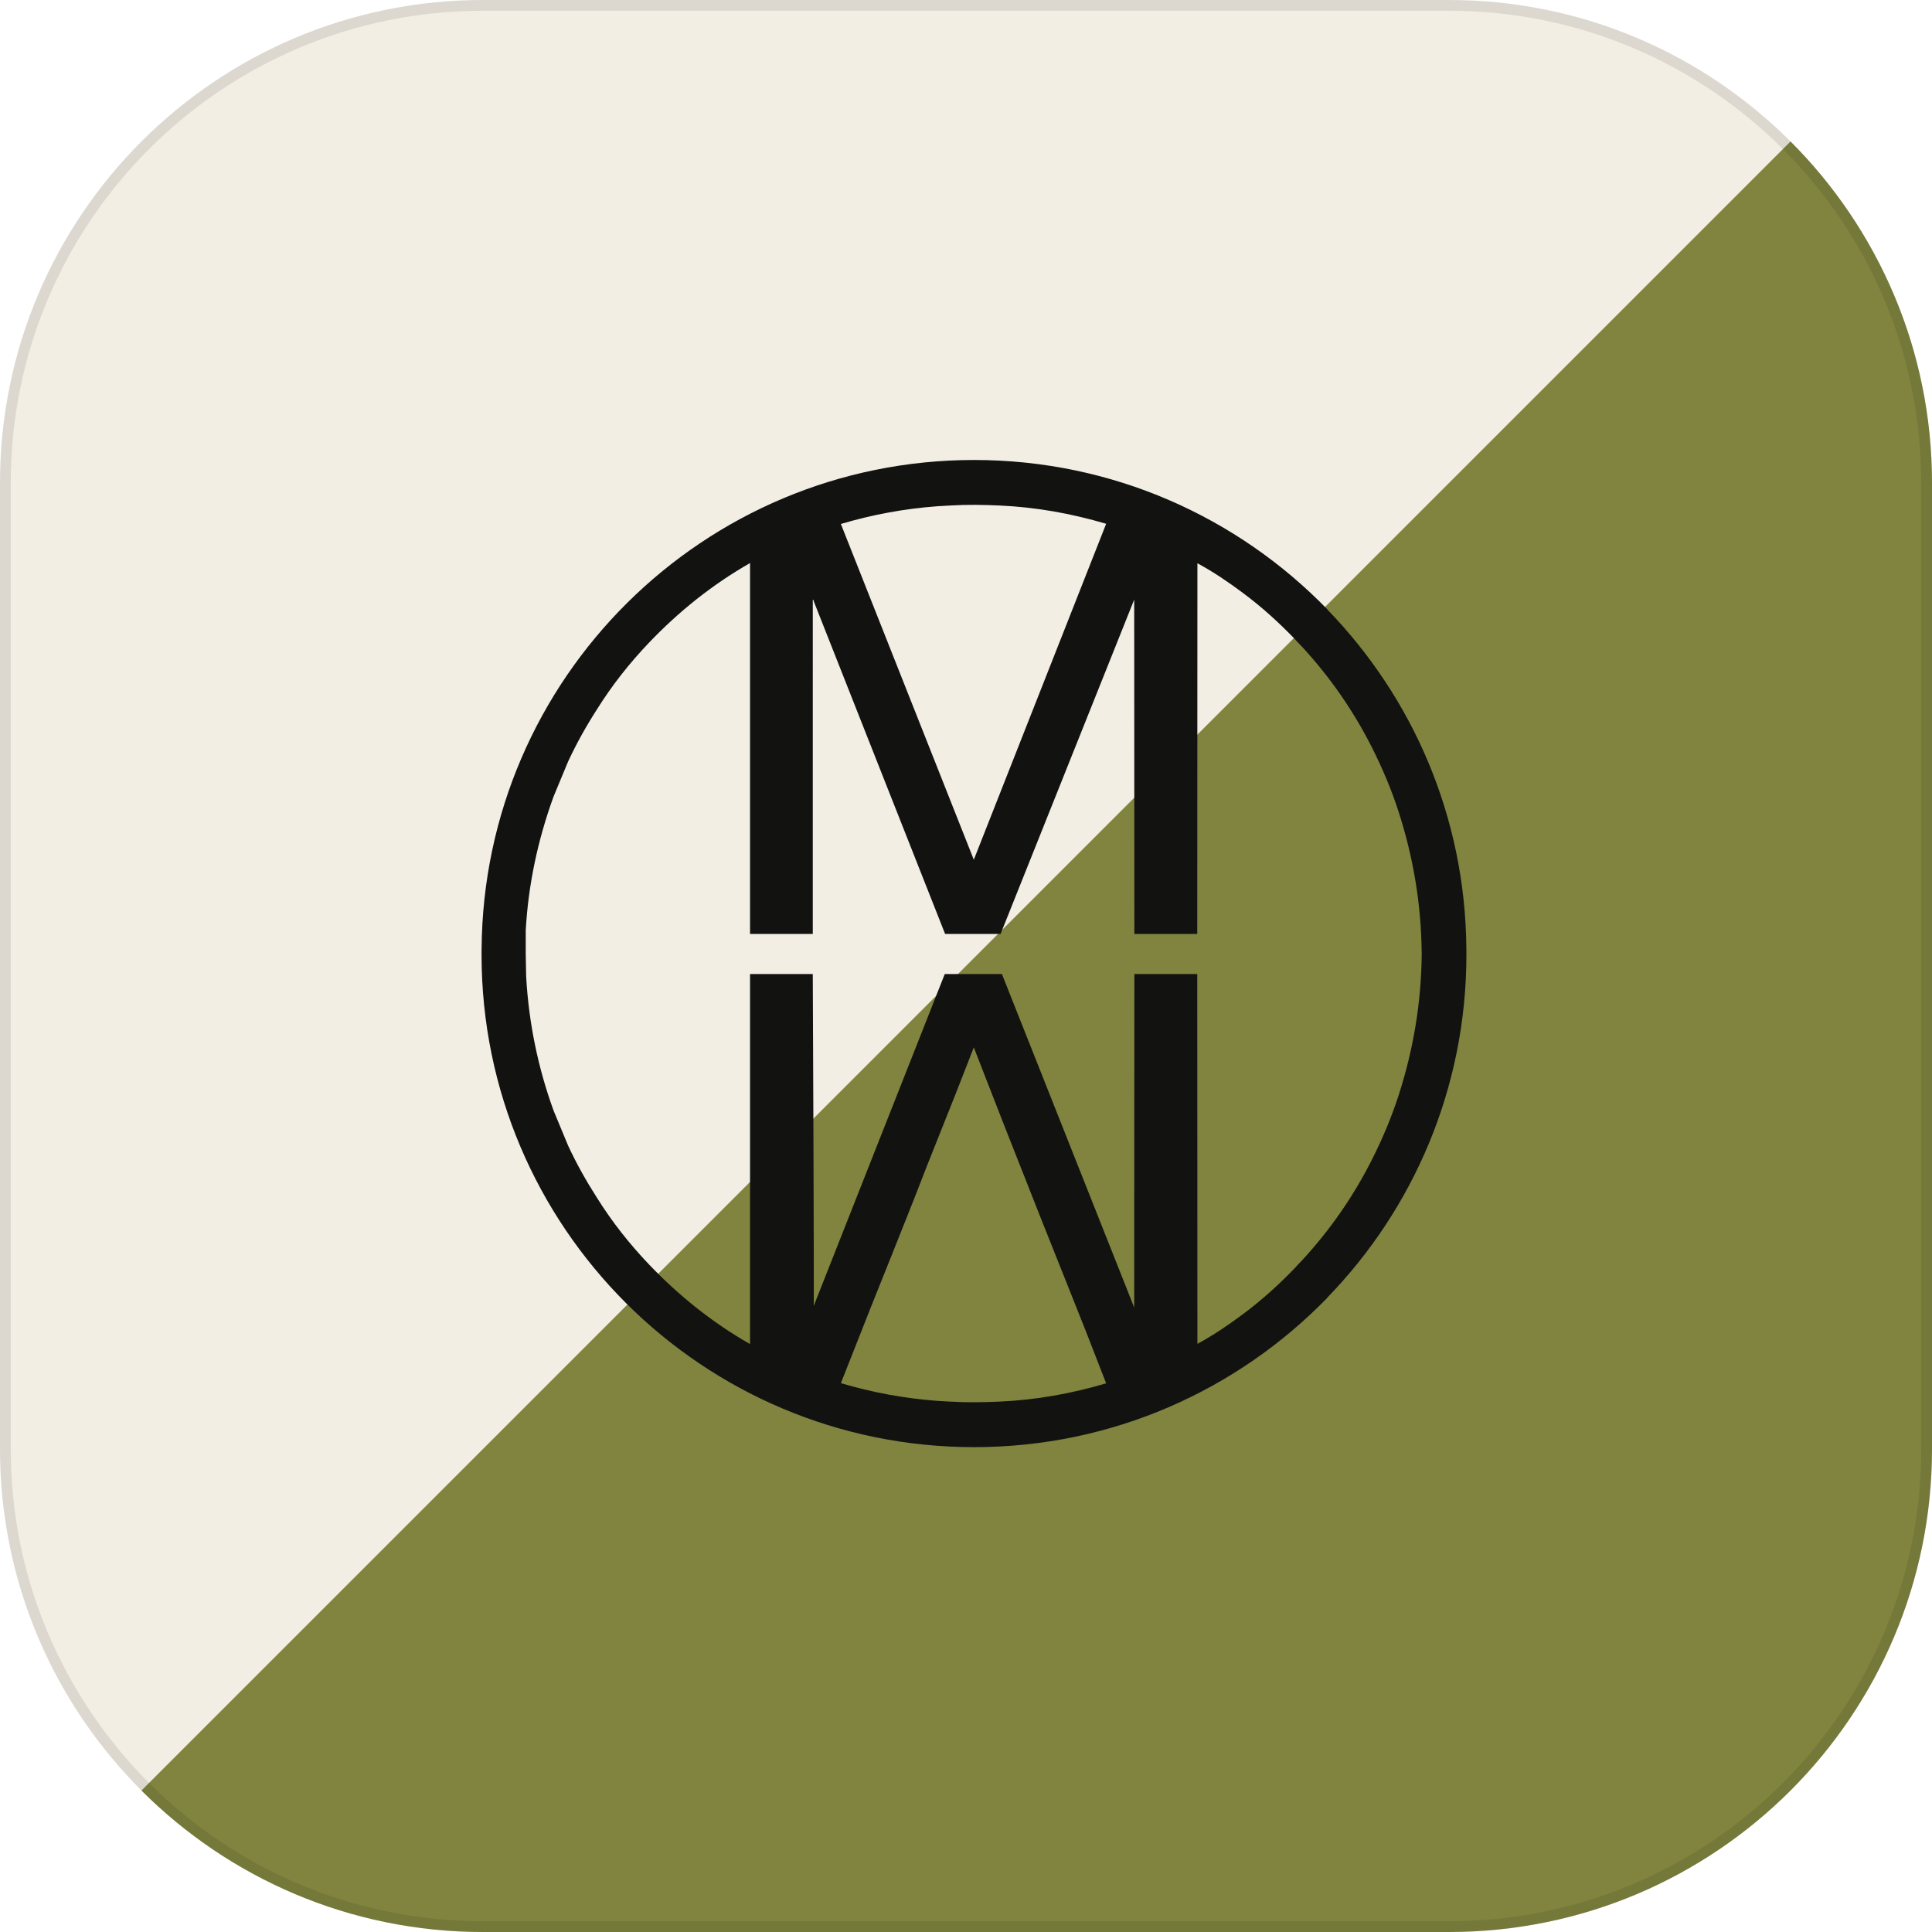
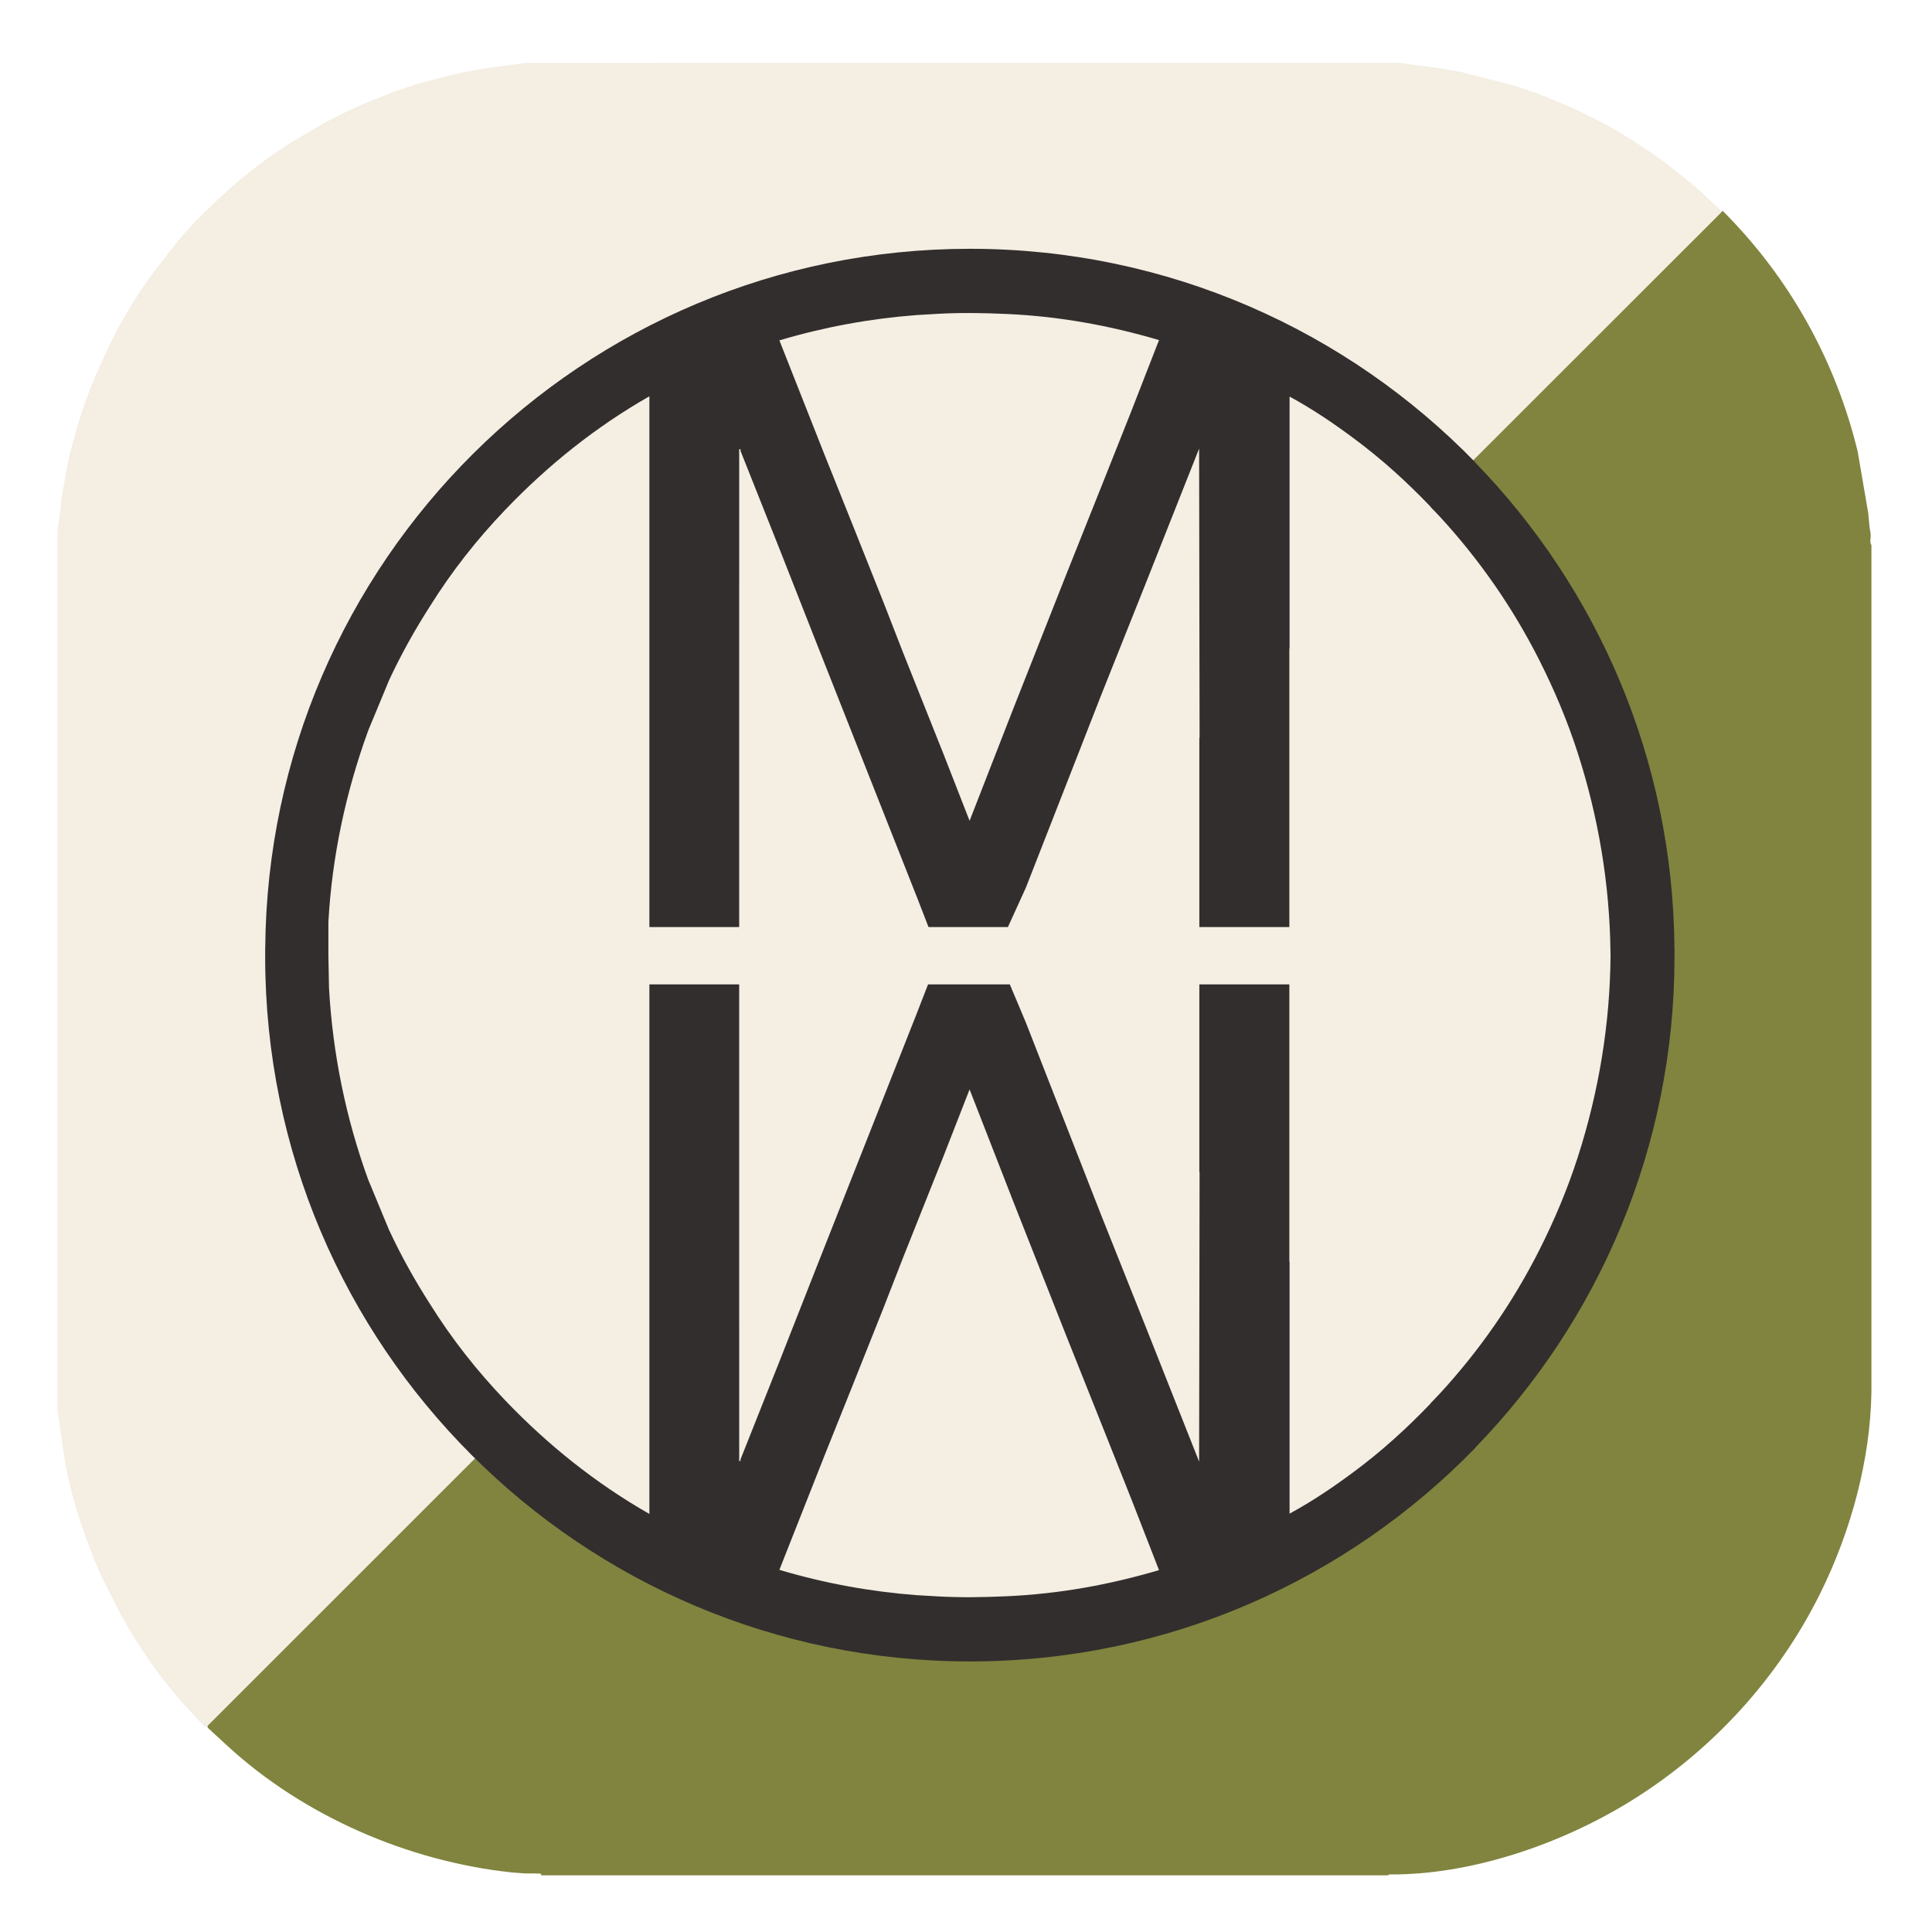
- <svg xmlns="http://www.w3.org/2000/svg" viewBox="0 0 360 360" width="360" height="360" role="img" aria-label="MW additive division mark">
-   <defs>
-     <clipPath id="t">
-       <rect x="0" y="0" width="360" height="360" rx="90" />
-     </clipPath>
-   </defs>
-   <rect x="0" y="0" width="360" height="360" rx="90" fill="#F3EEE4" />
-   <polygon points="360,0 360,360 0,360" fill="#80843E" clip-path="url(#t)" />
-   <rect x="1" y="1" width="358" height="358" rx="89" fill="none" stroke="#121211" stroke-opacity=".10" stroke-width="2" />
-   <g transform="translate(50.400 50.400) scale(0.72)">
-     <path fill-rule="nonzero" fill="#121211" fill-opacity="1" d="M 297.938 176.809 C 297.852 189.215 295.816 201.543 291.98 213.414 C 290.117 219.172 287.797 224.684 285.074 230.078 C 280.293 239.566 274.246 248.281 267.055 256.09 C 266.516 256.676 265.953 257.234 265.406 257.809 L 265.43 257.832 C 261.156 262.301 256.629 266.418 251.652 270.121 C 247.875 272.938 244.078 275.52 239.891 277.789 L 239.848 182.074 L 223.57 182.074 L 223.531 268.387 L 189.293 182.074 L 174.508 182.074 L 140.578 268.004 C 140.734 268.379 140.348 182.074 140.348 182.074 L 124.109 182.074 L 124.109 277.844 C 114.375 272.293 105.723 265.348 98.055 257.332 C 92.906 251.945 88.367 246.188 84.43 239.879 C 81.648 235.539 79.195 231.145 77.023 226.477 L 73.254 217.391 C 69.199 206.238 66.828 194.574 66.168 182.703 L 66.059 176.938 C 66.059 176.809 66.059 176.672 66.059 176.539 L 66.059 170.785 C 66.719 158.91 69.199 147.324 73.254 136.168 L 77.023 127.086 C 79.195 122.418 81.648 118.023 84.43 113.684 C 88.367 107.375 92.906 101.613 98.055 96.23 C 105.723 88.215 114.375 81.27 124.109 75.719 L 124.109 171.707 L 140.348 171.707 L 140.352 86.094 L 140.348 85.531 C 140.227 85.184 140.734 85.18 140.578 85.559 L 174.594 171.707 L 188.949 171.707 L 223.531 85.176 L 223.57 171.707 L 239.848 171.707 L 239.891 75.77 C 244.078 78.039 247.875 80.625 251.652 83.438 C 256.629 87.145 261.156 91.262 265.43 95.73 L 265.406 95.754 C 265.953 96.328 266.516 96.887 267.055 97.473 C 274.246 105.277 280.293 113.996 285.074 123.48 C 287.797 128.879 290.117 134.391 291.98 140.148 C 295.75 151.816 297.773 163.93 297.922 176.117 C 297.922 176.125 297.922 176.137 297.922 176.137 C 297.926 176.34 297.938 176.547 297.938 176.75 C 297.938 176.773 297.938 176.785 297.938 176.809 M 188.805 292.727 C 184.504 292.922 180.41 292.996 176.145 292.75 L 172.434 292.535 C 164.012 291.891 155.793 290.387 147.617 287.957 L 155.809 267.219 L 160.859 254.617 L 166.465 240.535 L 170.02 231.418 L 177.367 212.98 L 182.02 201.066 L 190.016 221.582 L 199.488 245.586 L 206.844 264.02 L 211.266 275.145 L 216.273 288.008 C 207.191 290.688 198.148 292.301 188.805 292.727 M 172.434 61.027 L 176.145 60.812 C 180.41 60.562 184.504 60.637 188.805 60.832 C 198.148 61.262 207.191 62.875 216.273 65.555 L 182.02 152.492 L 147.617 65.605 C 155.793 63.172 164.012 61.668 172.434 61.027 M 309.504 176.988 C 309.516 176.488 309.508 175.895 309.492 175.391 C 309.199 141.305 295.531 110.418 273.477 87.711 L 273.504 87.688 C 250.34 63.855 217.949 49.043 182.09 49.043 C 112.02 49.043 55.164 105.582 54.637 175.527 C 54.633 175.527 54.625 175.535 54.625 175.535 C 54.625 175.535 54.625 175.785 54.629 176.094 C 54.629 176.203 54.625 176.312 54.625 176.422 C 54.625 176.422 54.625 176.422 54.629 176.422 C 54.629 176.699 54.629 176.977 54.625 177.141 C 54.672 247.496 111.723 304.52 182.09 304.52 C 217.949 304.52 250.34 289.707 273.504 265.875 L 273.477 265.852 C 295.773 242.895 309.504 211.578 309.504 177.051 C 309.504 177.031 309.504 177.008 309.504 176.988 " />
-   </g>
+ <svg xmlns="http://www.w3.org/2000/svg" width="360pt" height="360pt" viewBox="0 0 360 360">
+   <path fill-rule="nonzero" fill="#80843E" fill-opacity="1" d="M 348.711 101.555 L 348.711 259.332 C 348.523 272 344.914 285.285 339.207 296.832 C 331.359 312.707 319.051 326.168 304.012 335.508 C 290.695 343.777 273.875 349.402 258.895 349.273 L 258.602 349.441 L 100.824 349.441 C 100.84 349.387 100.852 349.254 100.812 349.203 C 100.773 349.148 100.641 349.102 100.504 349.102 L 97.738 349.082 L 95.398 348.902 C 76.148 346.867 56.617 338.434 42.332 325.273 L 38.957 322.172 C 38.797 322.02 38.496 321.754 38.758 321.488 L 129.414 230.844 L 149.098 211.211 L 187.82 172.391 L 207.719 152.531 L 218.926 141.25 L 231.48 128.711 L 269.379 90.875 L 320.984 39.277 C 333.402 51.672 342.027 67.145 346.152 84.133 L 348.117 95.609 L 348.348 98.074 C 348.414 98.785 348.66 99.441 348.555 100.246 C 348.492 100.699 348.469 101.23 348.711 101.555 " />
+   <path fill-rule="nonzero" fill="rgb(95.538%, 93.419%, 89.09%)" fill-opacity="1" d="M 34.875 318.223 C 30.047 313.008 26.062 307.203 22.582 301.004 L 18.793 293.523 C 15.914 286.848 13.59 280.102 12.199 272.938 L 10.723 262.738 L 10.719 99.074 L 10.984 96.844 L 11.254 95.223 L 11.496 92.676 L 12.637 86.242 C 14.129 79.918 15.996 73.809 18.727 67.941 L 19.949 65.309 C 22.281 60.285 25.043 55.613 28.316 51.125 L 32.223 46.082 C 34.402 43.266 36.82 40.734 39.422 38.301 L 41.66 36.203 C 45.555 32.559 49.734 29.445 54.246 26.555 L 60.59 22.816 L 64.969 20.617 L 67.941 19.289 L 73.117 17.207 L 77.32 15.758 L 83.074 14.242 C 87.961 12.961 93 12.371 98.086 11.727 L 260.637 11.723 L 262.188 11.914 C 262.762 11.98 263.324 12.098 263.875 12.164 L 267.137 12.543 L 272.242 13.422 L 281.691 15.816 L 286.645 17.477 L 292.02 19.672 L 296.84 21.961 C 304.434 25.84 311.336 30.727 317.676 36.391 L 319.191 37.883 C 319.625 38.309 320.707 39.086 320.742 39.383 C 320.766 39.605 320.574 39.711 320.355 39.93 L 262.613 97.598 L 253.676 106.531 L 197.539 162.742 L 129.492 230.805 L 88.797 271.422 L 83.469 276.734 L 57.855 302.367 L 51.93 308.207 L 38.508 321.645 C 38.332 321.82 38.121 321.73 37.977 321.574 Z M 34.875 318.223 " />
+   <path fill-rule="nonzero" fill="rgb(95.538%, 93.419%, 89.09%)" fill-opacity="1" d="M 304.566 177.539 C 304.566 247.125 249.02 303.539 180.496 303.539 C 111.973 303.539 56.422 247.125 56.422 177.539 C 56.422 107.949 111.973 51.535 180.496 51.535 C 249.02 51.535 304.566 107.949 304.566 177.539 " />
+   <path fill-rule="nonzero" fill="rgb(19.615%, 18.178%, 17.551%)" fill-opacity="1" d="M 300.102 178 C 300.016 190.781 297.914 203.484 293.965 215.715 C 292.047 221.648 289.656 227.324 286.852 232.887 C 281.922 242.66 275.691 251.641 268.281 259.684 C 267.727 260.289 267.148 260.863 266.586 261.453 L 266.609 261.48 C 262.207 266.086 257.543 270.328 252.414 274.145 C 248.52 277.043 244.609 279.703 240.293 282.043 L 240.293 235.137 L 240.25 235.09 L 240.25 183.426 L 223.48 183.426 L 223.48 218.414 L 223.523 218.457 L 223.438 272.352 L 213.637 247.609 L 205.074 226.133 L 201.445 216.844 L 191.156 190.539 L 188.164 183.426 L 172.93 183.426 L 170.746 189.047 L 158.137 220.949 L 151.734 237.164 L 145.305 253.512 L 137.973 271.961 C 138.133 272.348 137.613 272.344 137.734 271.988 L 137.738 271.41 L 137.738 247.203 L 137.734 246.797 L 137.734 183.426 L 121.004 183.426 L 121.004 282.098 C 110.973 276.379 102.062 269.223 94.16 260.965 C 88.855 255.418 84.18 249.48 80.121 242.98 C 77.254 238.512 74.73 233.98 72.488 229.172 L 68.609 219.812 C 64.43 208.32 61.988 196.305 61.305 184.074 L 61.195 178.133 C 61.191 178 61.191 177.859 61.191 177.723 L 61.191 171.793 C 61.871 159.562 64.43 147.621 68.609 136.129 L 72.488 126.77 C 74.73 121.961 77.254 117.43 80.121 112.961 C 84.18 106.461 88.855 100.523 94.16 94.98 C 102.062 86.719 110.973 79.562 121.004 73.844 L 121.004 172.742 L 137.734 172.742 L 137.734 109.145 L 137.738 108.738 L 137.738 84.531 L 137.734 83.957 C 137.613 83.598 138.133 83.594 137.973 83.984 L 145.305 102.43 L 151.734 118.777 L 158.137 134.992 L 170.746 166.895 L 173.016 172.742 L 187.812 172.742 L 191.156 165.402 L 201.445 139.098 L 205.074 129.809 L 213.637 108.336 L 223.438 83.59 L 223.523 137.484 L 223.48 137.531 L 223.48 172.742 L 240.25 172.742 L 240.25 120.852 L 240.293 120.805 L 240.293 73.898 C 244.609 76.238 248.52 78.898 252.414 81.801 C 257.543 85.613 262.207 89.855 266.609 94.465 L 266.586 94.488 C 267.148 95.078 267.727 95.652 268.281 96.258 C 275.691 104.301 281.922 113.281 286.852 123.055 C 289.656 128.617 292.047 134.293 293.965 140.227 C 297.848 152.25 299.934 164.73 300.086 177.289 C 300.086 177.297 300.086 177.309 300.086 177.309 L 300.086 177.305 C 300.09 177.52 300.102 177.73 300.102 177.941 L 300.105 177.941 C 300.102 177.965 300.102 177.977 300.102 178 M 187.66 297.434 C 183.23 297.637 179.012 297.711 174.617 297.457 L 170.793 297.234 C 162.113 296.57 153.648 295.023 145.227 292.52 L 153.664 271.152 L 158.867 258.168 L 164.645 243.66 L 168.305 234.262 L 175.875 215.27 L 180.668 202.996 L 188.906 224.129 L 198.668 248.863 L 206.246 267.855 L 210.801 279.316 L 215.965 292.57 C 206.605 295.332 197.285 296.996 187.66 297.434 M 170.793 58.707 L 174.617 58.484 C 179.012 58.23 183.23 58.309 187.66 58.508 C 197.285 58.945 206.605 60.609 215.965 63.371 L 210.801 76.625 L 206.246 88.09 L 198.668 107.078 L 188.906 131.812 L 180.668 152.945 L 175.875 140.672 L 168.305 121.68 L 164.645 112.281 L 158.867 97.777 L 153.664 84.793 L 145.227 63.422 C 153.648 60.922 162.113 59.371 170.793 58.707 M 312.02 178.184 C 312.031 177.668 312.023 177.059 312.008 176.539 C 311.703 141.422 297.621 109.594 274.902 86.199 L 274.926 86.176 C 251.062 61.621 217.688 46.359 180.742 46.359 C 108.547 46.359 49.969 104.613 49.422 176.68 C 49.418 176.68 49.41 176.688 49.41 176.688 C 49.41 176.688 49.414 176.945 49.414 177.262 C 49.414 177.375 49.41 177.488 49.41 177.602 C 49.41 177.602 49.414 177.602 49.414 177.602 C 49.418 177.891 49.414 178.176 49.41 178.34 C 49.457 250.832 108.238 309.582 180.742 309.582 C 217.688 309.582 251.062 294.32 274.926 269.766 L 274.902 269.742 C 297.871 246.09 312.02 213.824 312.02 178.25 C 312.02 178.227 312.02 178.207 312.02 178.184 " />
</svg>
